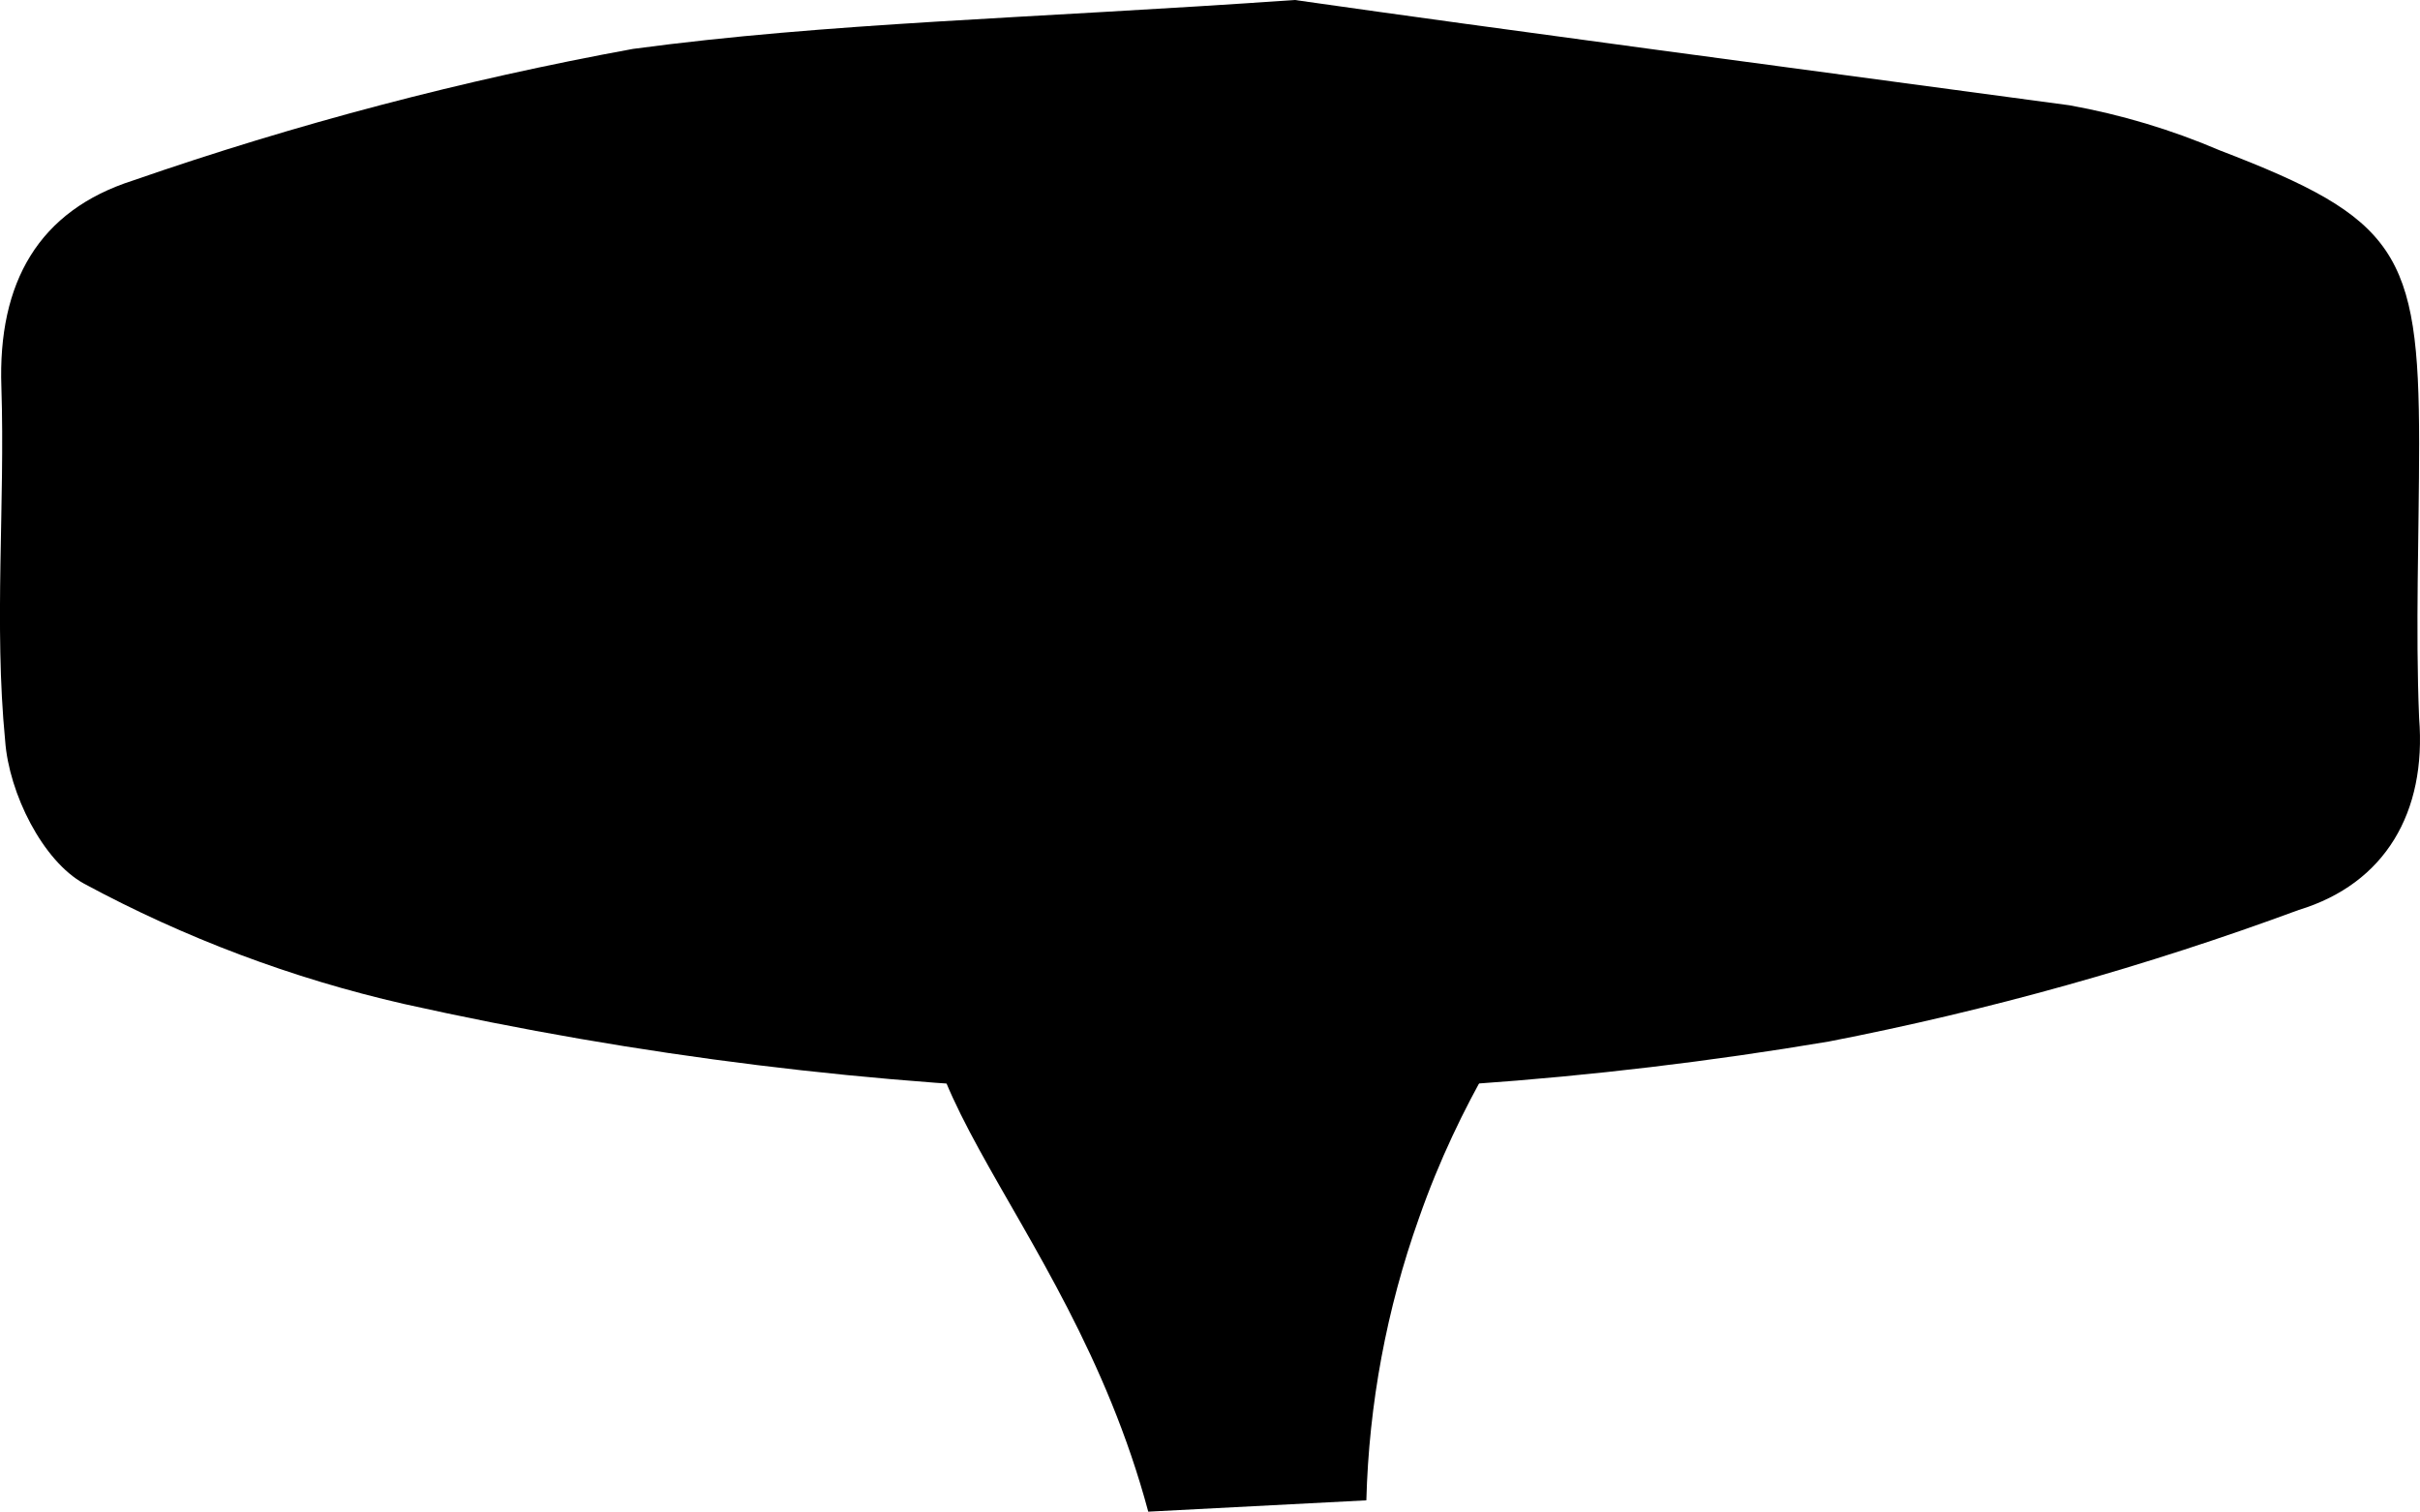
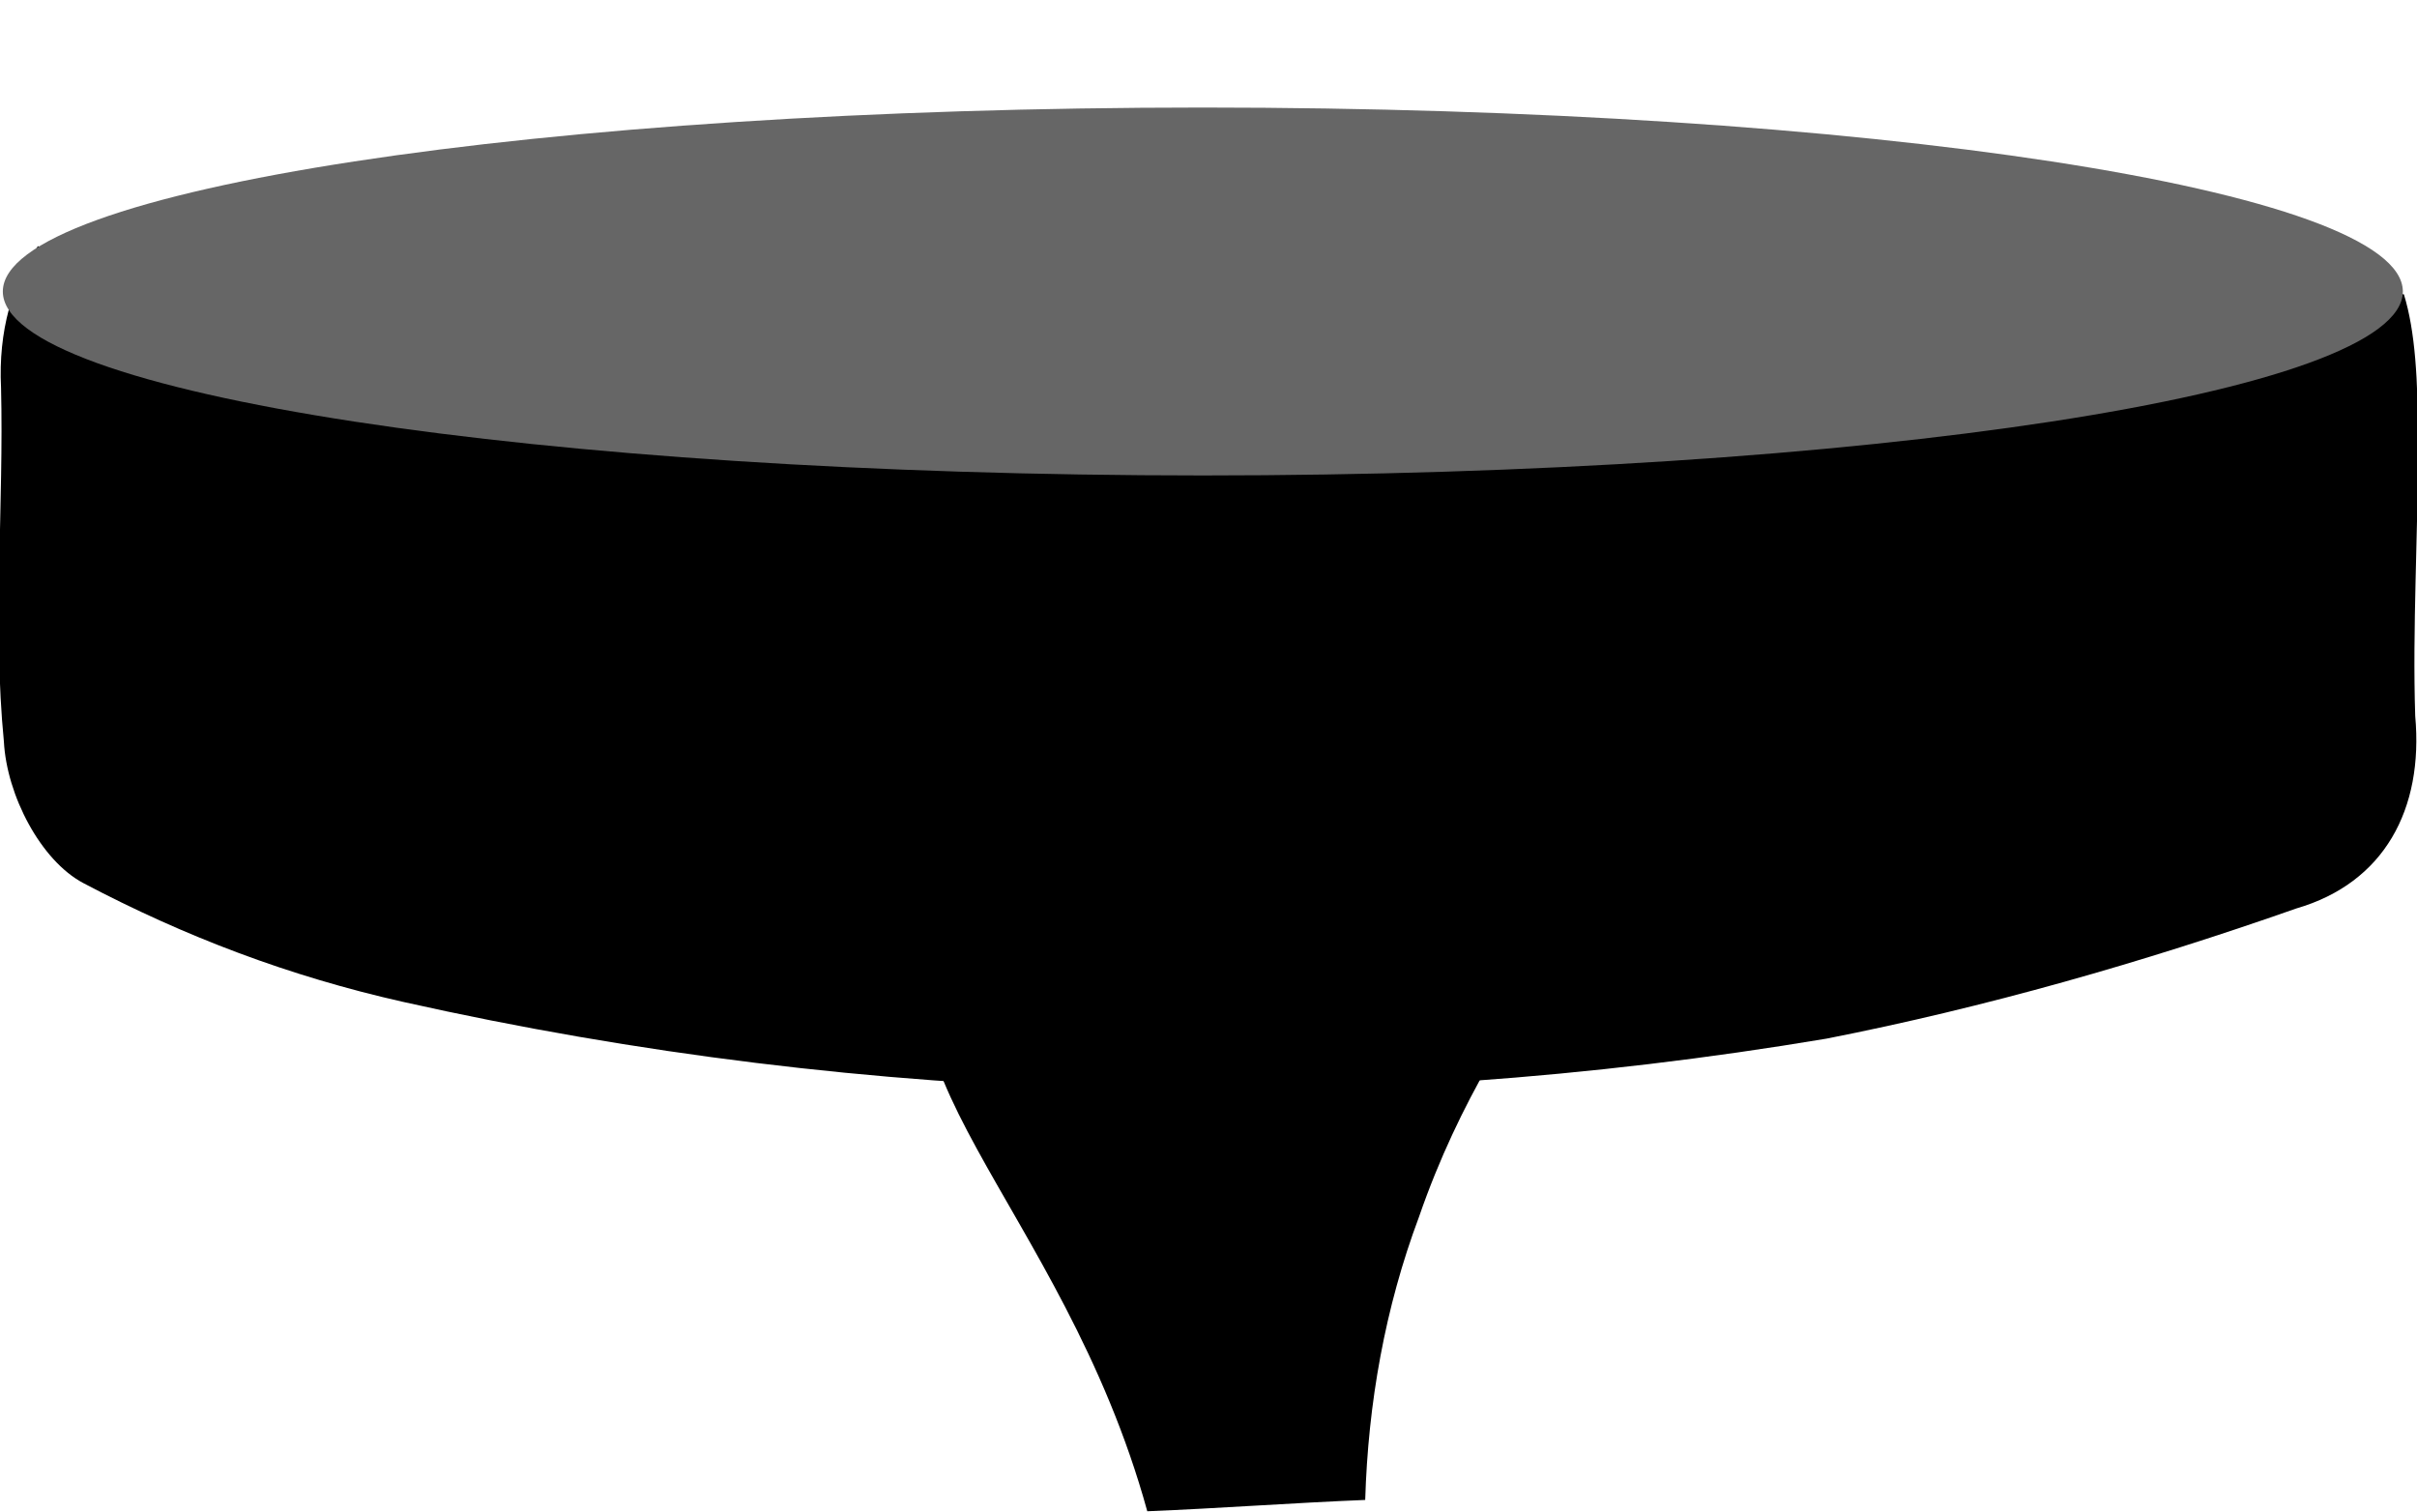
- <svg xmlns="http://www.w3.org/2000/svg" viewBox="0 0 85.44 53.366">
-   <g id="Group_102" data-name="Group 102" transform="translate(0.037 0)">
-     <path id="Path_12" data-name="Path 12" d="M45.679,0C53.113,1.062,63.2,2.39,73.026,3.717a24.494,24.494,0,0,1,5.31,1.593c6.239,2.39,7.036,3.584,7.036,10.355,0,3.186-.133,6.5,0,9.691.266,3.319-1.195,5.841-4.248,6.77A106.533,106.533,0,0,1,64.53,36.772a130.935,130.935,0,0,1-50.313-1.328A44.762,44.762,0,0,1,2.933,31.2C1.473,30.4.278,28.011.145,26.152c-.4-4.115,0-8.363-.133-12.479-.133-3.717,1.328-6.239,4.646-7.3A119.33,119.33,0,0,1,22.315,1.726C29.218.8,36.121.664,45.679,0Z" transform="translate(0)" />
-     <path id="Path_13" data-name="Path 13" d="M42,36.484c2.921-8.363,8.1-11.549,5.974-14.2-3.053-3.85-17.789-3.053-22.3,3.053-3.983,5.443,3.85,10.62,6.77,21.506,2.522-.133,5.177-.266,7.7-.4A32.207,32.207,0,0,1,42,36.484Z" transform="translate(8.059 6.528)" />
+ <svg xmlns="http://www.w3.org/2000/svg" version="1.1" id="Layer_1" x="0px" y="0px" viewBox="0 0 85.4 53.4" style="enable-background:new 0 0 85.4 53.4;" xml:space="preserve">
+   <style type="text/css">
+ 	.st0{fill:#666666;}
+ </style>
+   <g id="Group_102" transform="translate(0.037 0)">
+     <path d="M85.4,15.7c0-2.3-0.1-4-0.5-5.3c-4.4-0.6-8.8-1.3-13-2.5c-20.2,4.2-42.5,8.6-59.3-0.7C9.1,8.9,5.4,9.7,1.3,8.7   C0.4,10-0.1,11.7,0,13.7c0.1,4.1-0.3,8.4,0.1,12.5c0.1,1.9,1.3,4.2,2.8,5c3.6,1.9,7.3,3.3,11.3,4.2c16.5,3.7,33.6,4.1,50.3,1.3   c5.6-1.1,11.2-2.7,16.6-4.6c3.1-0.9,4.5-3.5,4.2-6.8C85.2,22.2,85.4,18.9,85.4,15.7z" />
+     <path id="Path_13" d="M50.1,43c2.9-8.4,8.1-11.5,6-14.2C53,25,38.2,25.8,33.7,31.9c-4,5.4,3.8,10.6,6.8,21.5   c2.5-0.1,5.2-0.3,7.7-0.4C48.3,49.6,48.9,46.2,50.1,43z" />
  </g>
+   <ellipse class="st0" cx="42.5" cy="10.3" rx="42.4" ry="6.5" />
</svg>
